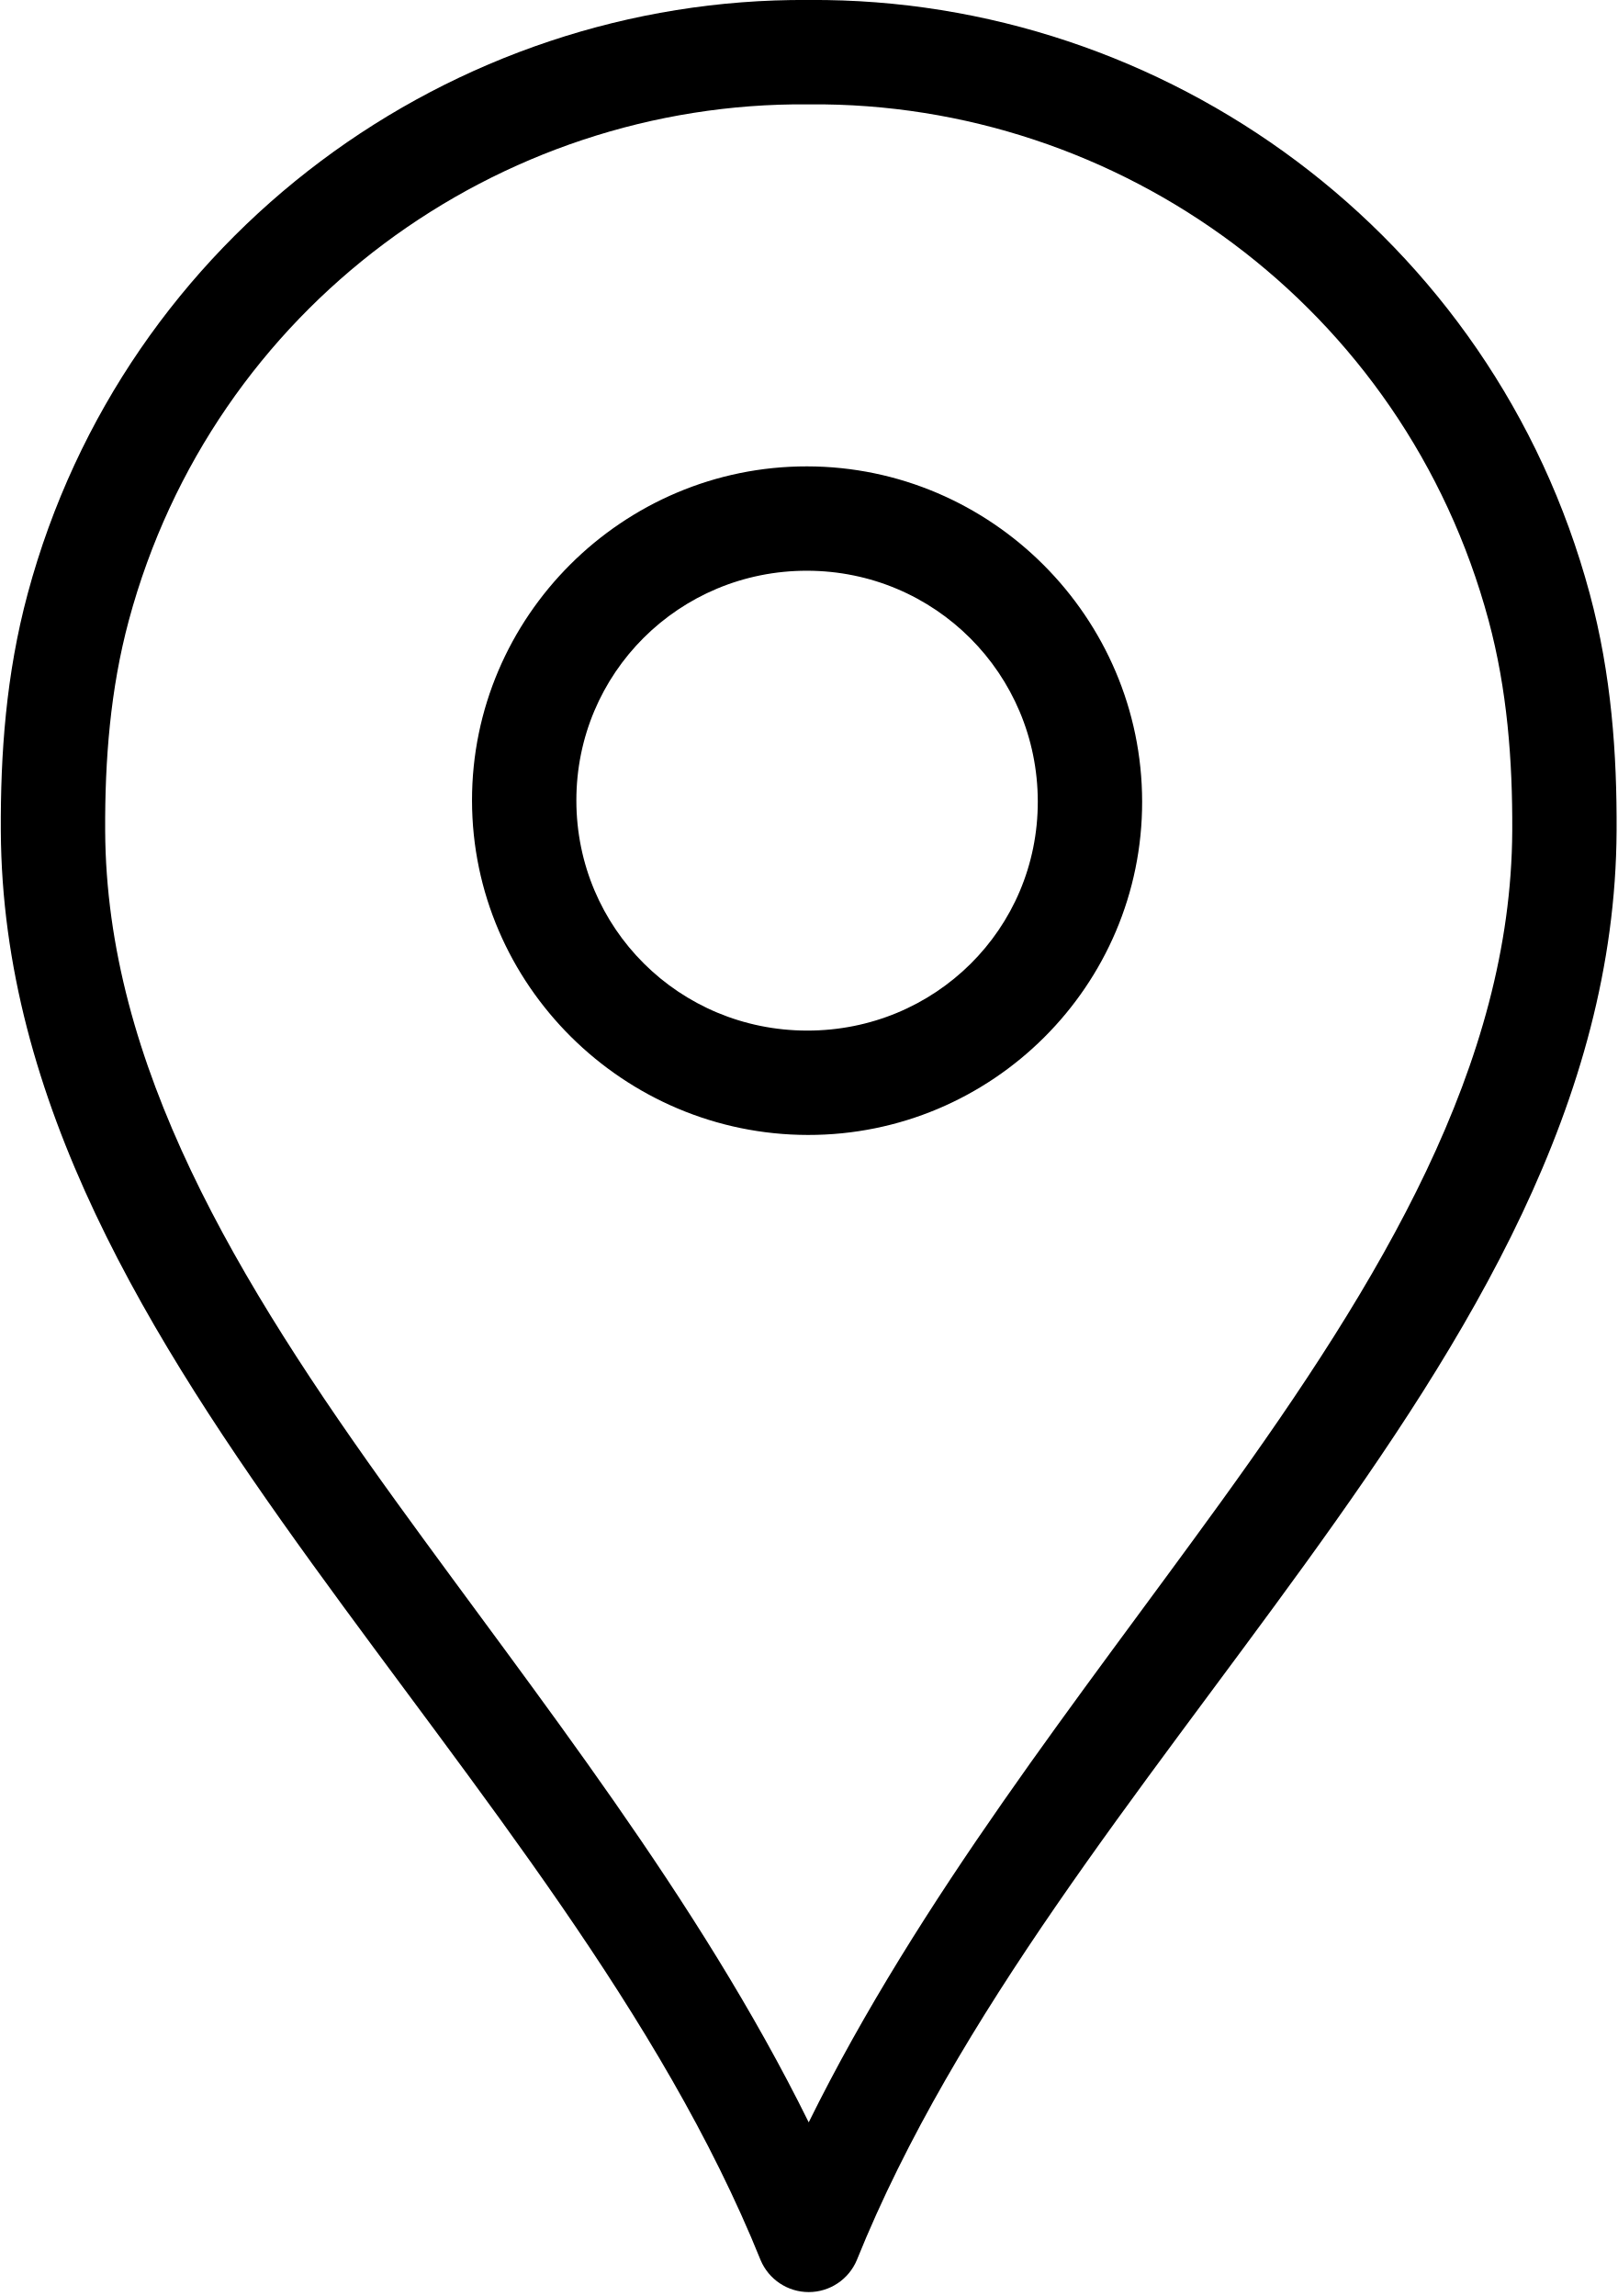
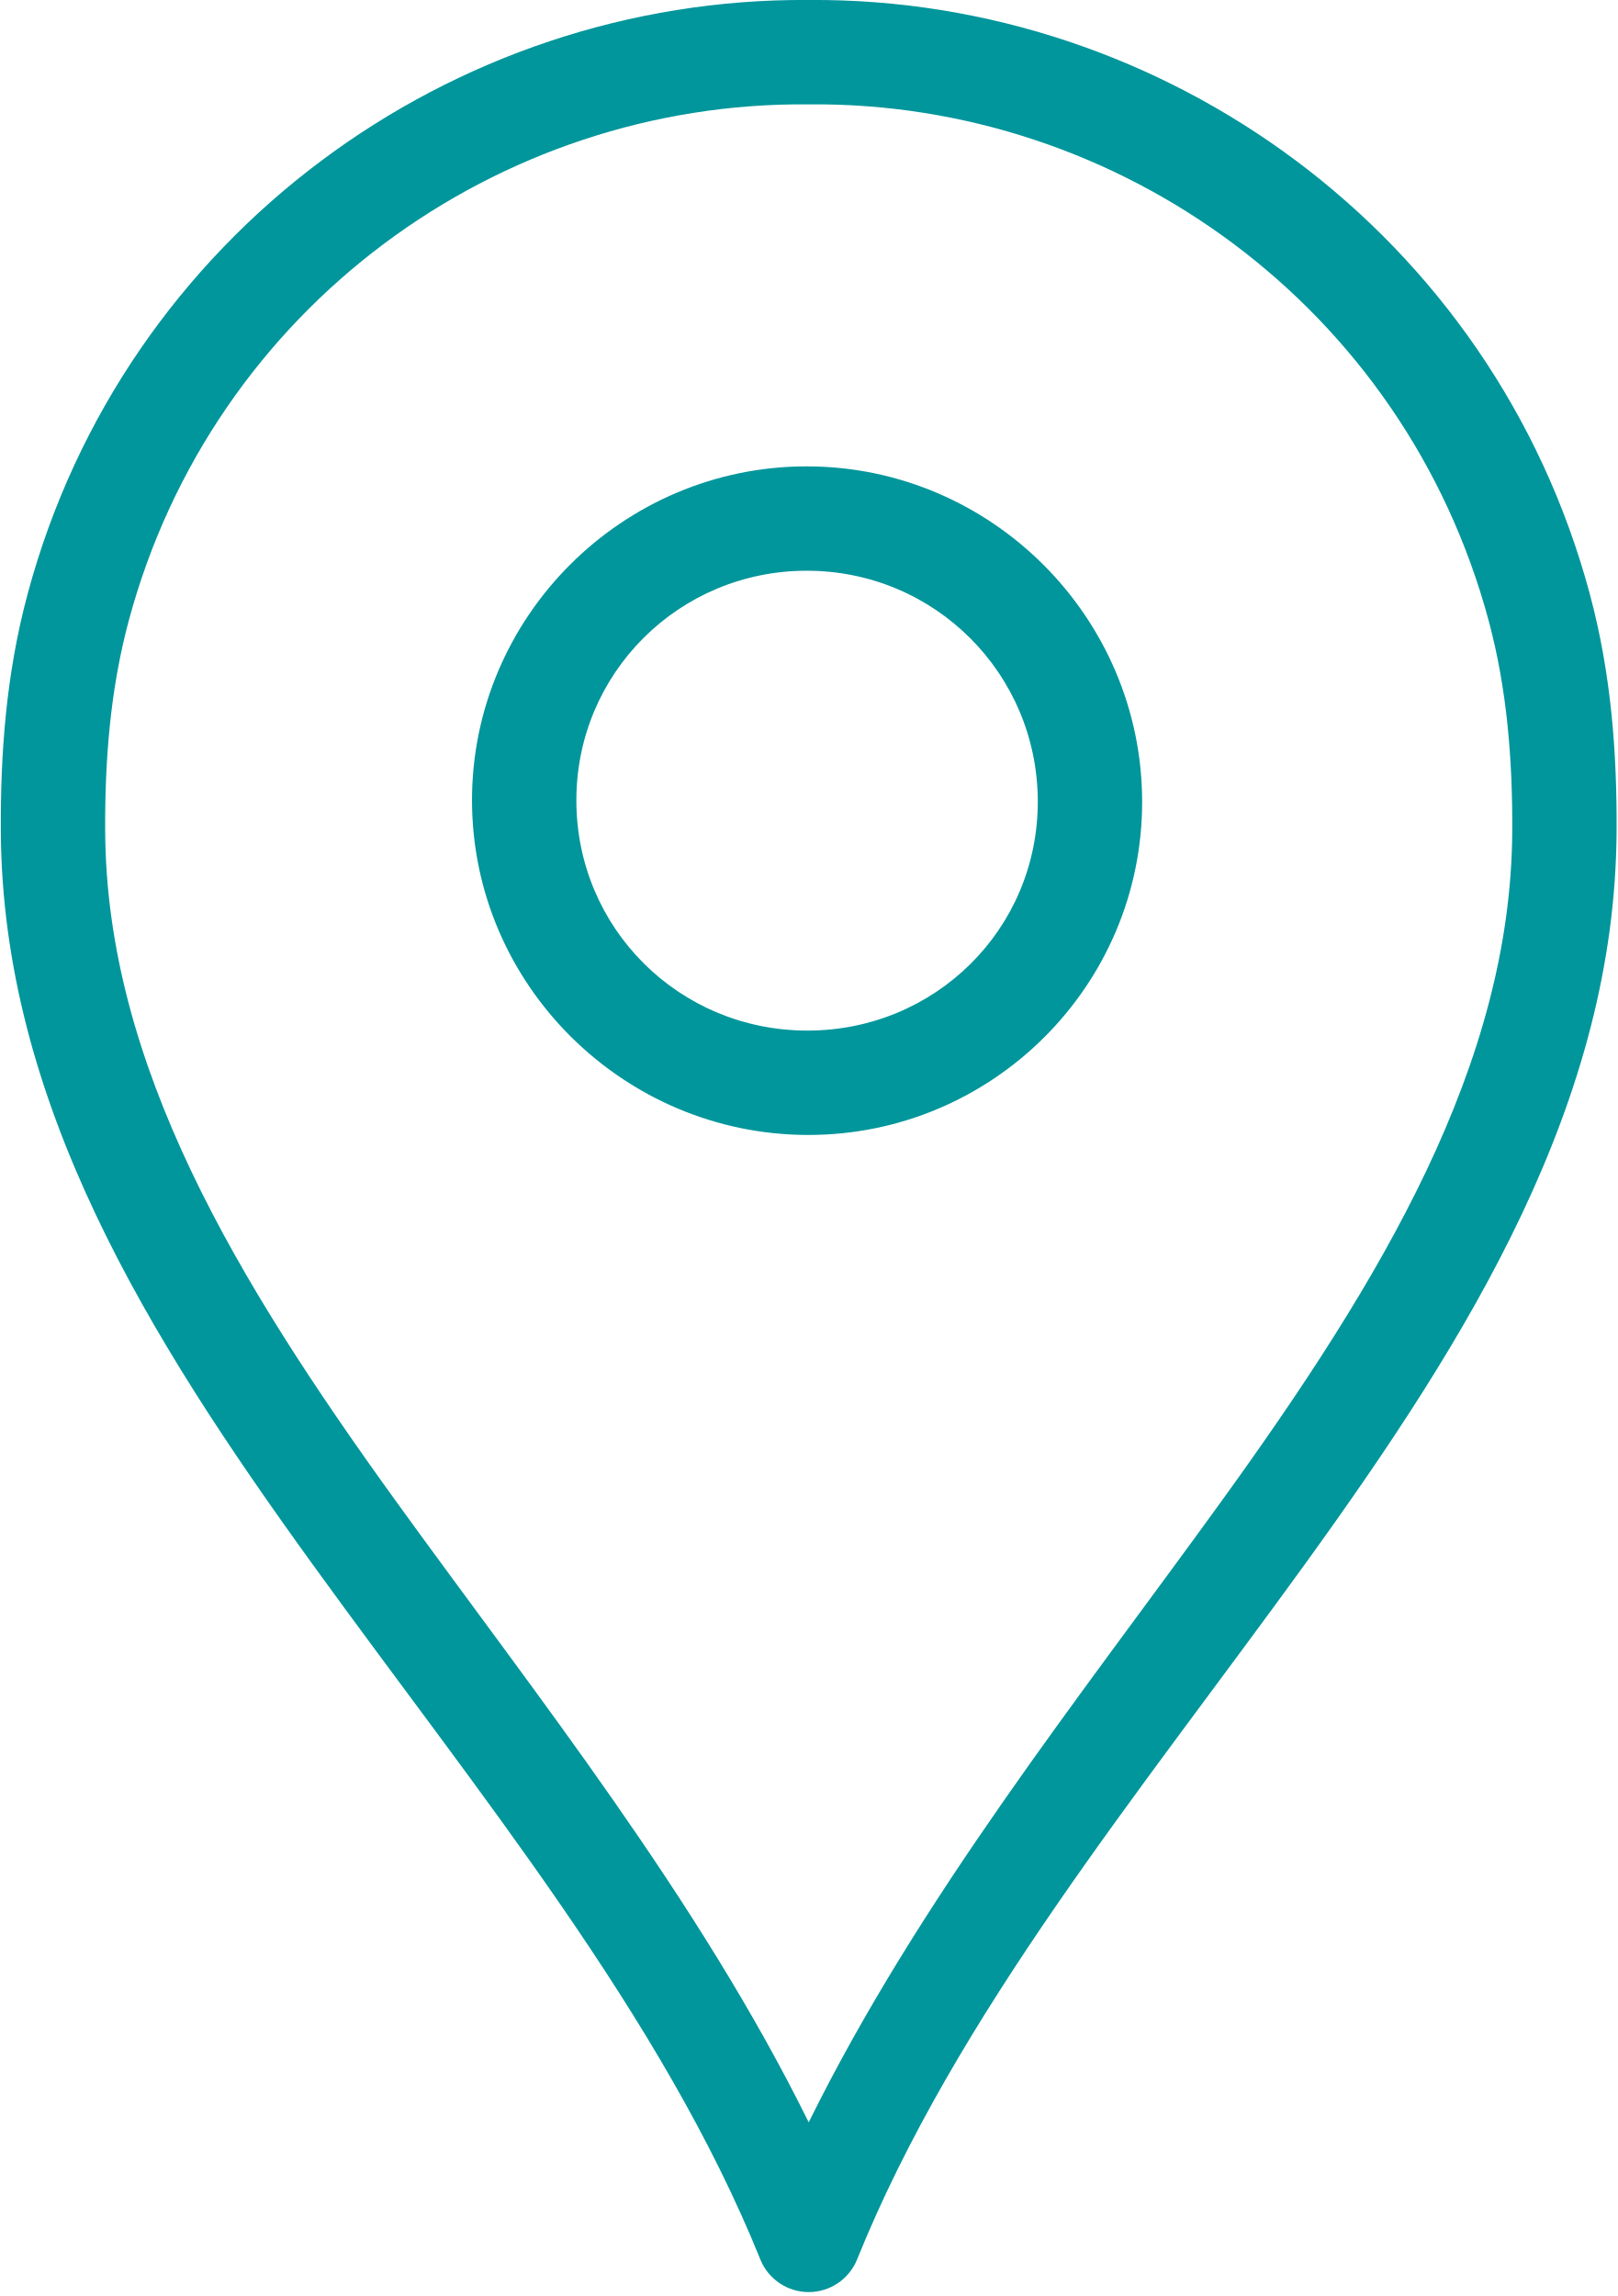
<svg xmlns="http://www.w3.org/2000/svg" width="186px" height="264px" viewBox="0 0 186 264" version="1.1">
  <g id="1" stroke="none" stroke-width="1" fill="none" fill-rule="evenodd">
-     <g id="Artboard" transform="translate(-730, -60)" fill="#000000" fill-rule="nonzero">
+     <g id="Artboard" transform="translate(-730, -60)" fill="#00969b" fill-rule="nonzero">
      <g id="SVG-Layer" transform="translate(730, 60)">
        <path d="M92.906,-0.002 C51.992,-0.266 14.308,26.957 3.188,68.25 C0.676,77.574 0.05,86.744 0.094,95.531 C0.248,126.716 16.999,153.658 35.906,179.812 C54.813,205.967 76.114,231.707 87.469,259.875 C88.405,262.101 90.585,263.549 93,263.549 C95.415,263.549 97.595,262.101 98.531,259.875 C109.886,231.707 131.187,205.967 150.094,179.812 C169.001,153.658 185.752,126.716 185.906,95.531 C185.95,86.744 185.324,77.574 182.812,68.25 C171.692,26.957 134.008,-0.266 93.094,-0.002 C93.031,-0.002 92.969,-0.002 92.906,-0.002 Z M92.906,12 C92.969,12.001 93.031,12.001 93.094,12 C128.699,11.695 161.474,35.277 171.188,71.344 C173.319,79.257 173.946,87.391 173.906,95.531 C173.774,122.393 158.911,147.096 140.344,172.781 C124.145,195.19 105.735,218.241 93,244.031 C80.265,218.241 61.855,195.19 45.656,172.781 C27.089,147.096 12.226,122.393 12.094,95.531 C12.054,87.391 12.681,79.257 14.812,71.344 C24.526,35.277 57.301,11.695 92.906,12 Z M92.812,53.625 C71.622,53.598 54.254,70.898 54.281,92.062 C54.308,113.227 71.716,130.473 92.906,130.5 C114.097,130.53 131.371,113.321 131.344,92.156 C131.317,70.992 114.003,53.652 92.812,53.625 Z M92.812,65.625 C107.514,65.643 119.325,77.474 119.344,92.156 C119.362,106.839 107.514,118.519 92.812,118.5 C78.111,118.482 66.3,106.745 66.281,92.062 C66.263,77.38 78.111,65.606 92.812,65.625 Z" id="Shape" />
      </g>
    </g>
  </g>
</svg>
